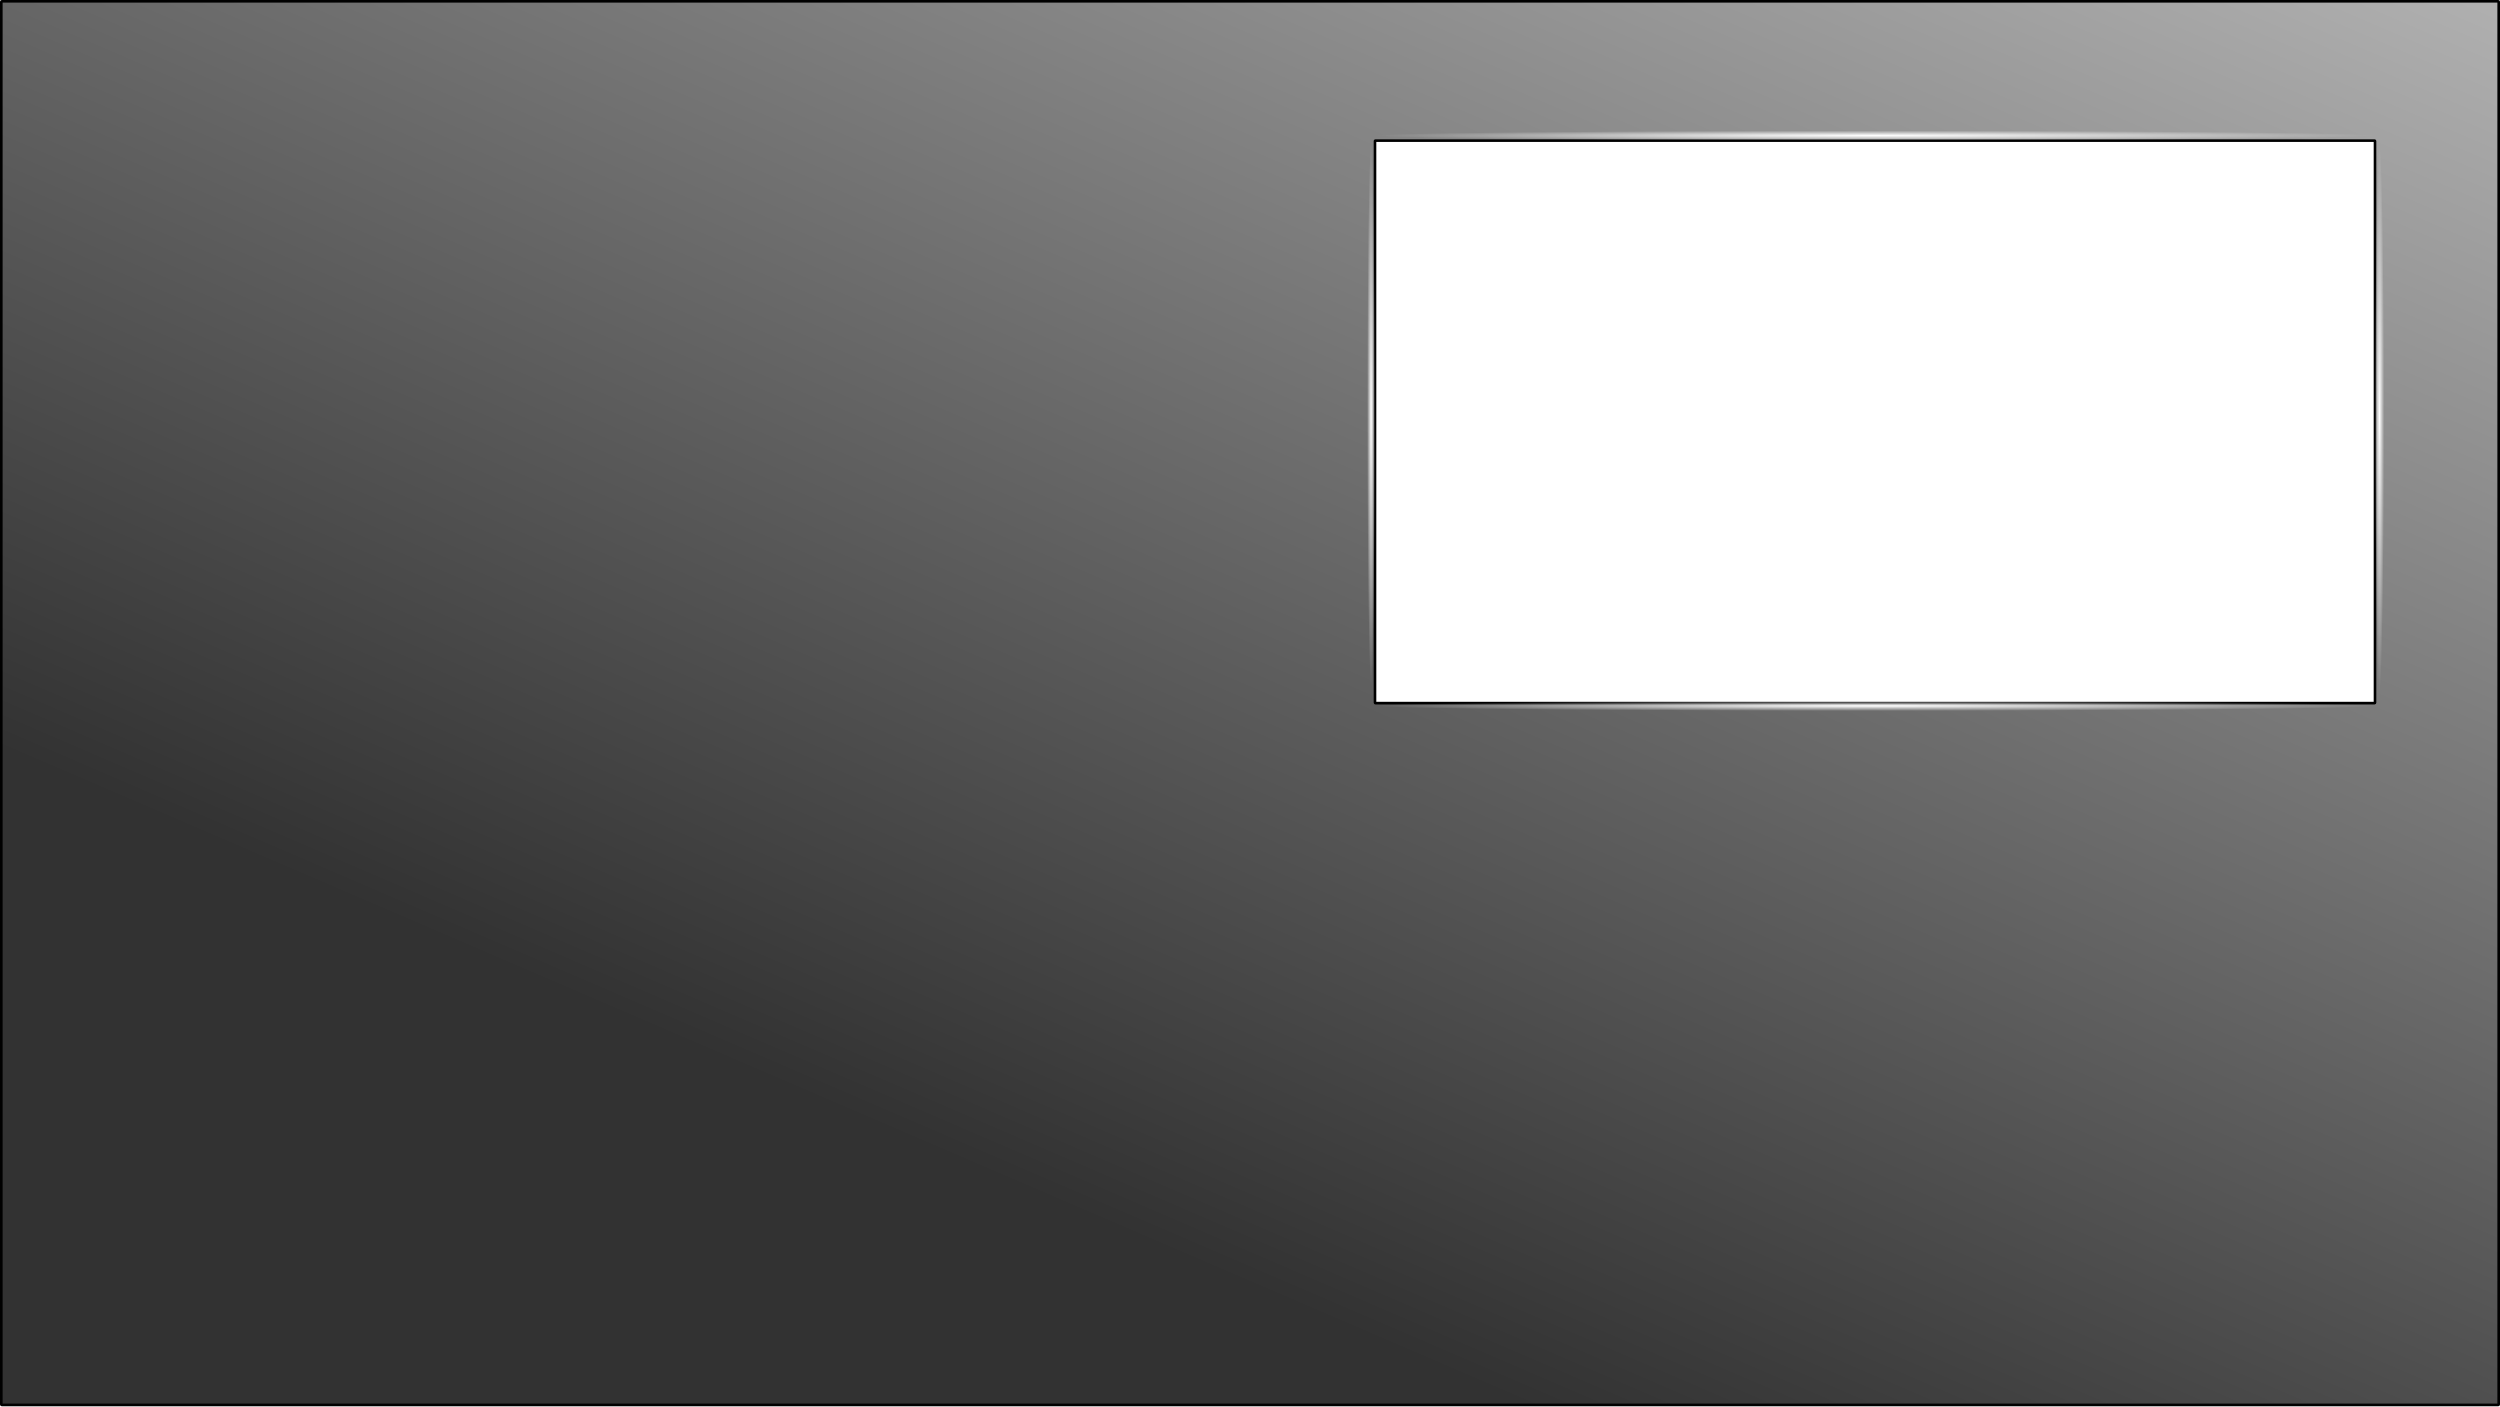
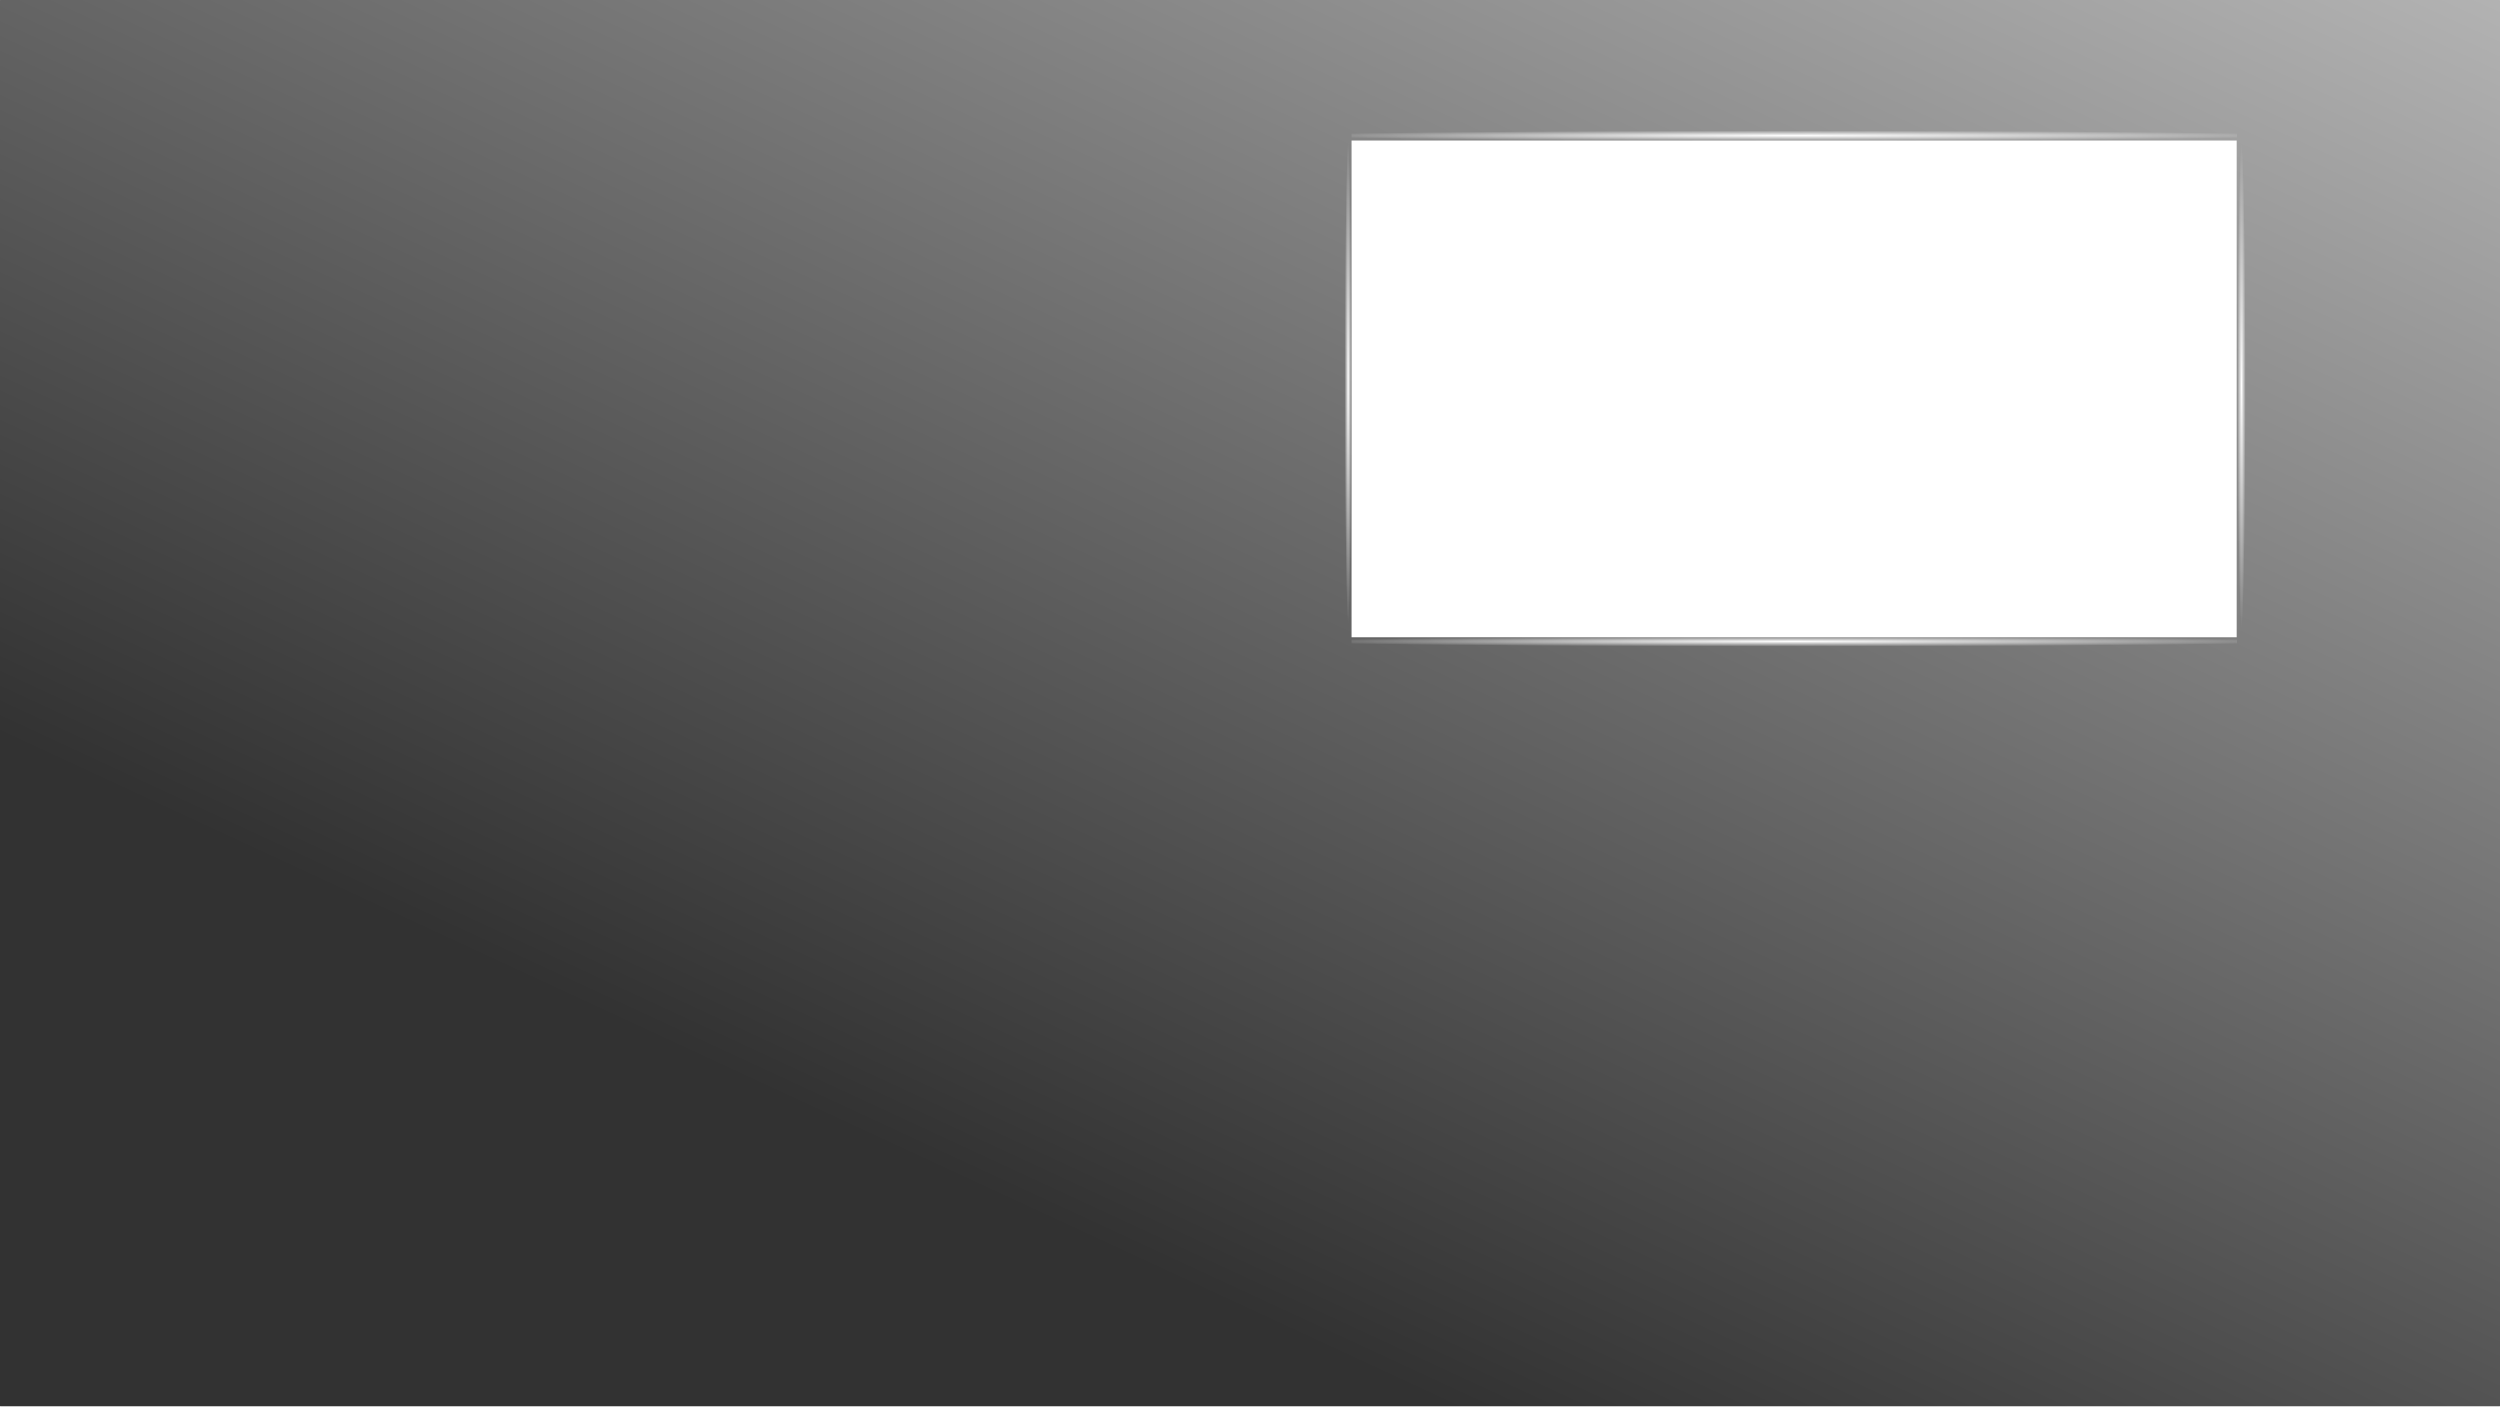
- <svg xmlns="http://www.w3.org/2000/svg" xmlns:xlink="http://www.w3.org/1999/xlink" width="1920" height="1080" id="svg2" version="1.1" viewBox="0 0 1920 1080" enable-background="new">
-   <defs id="defs4">
-     <marker orient="auto" refY="0.0" refX="0.0" id="marker5387" style="overflow:visible">
-       <path id="path5389" d="M 0.0,0.0 L 5.0,-5.0 L -12.5,0.0 L 5.0,5.0 L 0.0,0.0 z " style="fill-rule:evenodd;stroke:#000000;stroke-width:1pt;stroke-opacity:1;fill:#000000;fill-opacity:1" transform="scale(0.8) translate(12.5,0)" />
-     </marker>
-     <marker orient="auto" refY="0.0" refX="0.0" id="Tail" style="overflow:visible">
-       <g id="g4825" transform="scale(-1.2)" style="stroke:#000000;stroke-opacity:1;fill:#000000;fill-opacity:1">
-         <path id="path4827" d="M -3.805,-3.959 L 0.544,0" style="fill:#000000;fill-rule:evenodd;stroke:#000000;stroke-width:0.8;stroke-linecap:round;stroke-opacity:1;fill-opacity:1" />
-         <path id="path4829" d="M -1.287,-3.959 L 3.062,0" style="fill:#000000;fill-rule:evenodd;stroke:#000000;stroke-width:0.8;stroke-linecap:round;stroke-opacity:1;fill-opacity:1" />
-         <path id="path4831" d="M 1.305,-3.959 L 5.654,0" style="fill:#000000;fill-rule:evenodd;stroke:#000000;stroke-width:0.8;stroke-linecap:round;stroke-opacity:1;fill-opacity:1" />
-         <path id="path4833" d="M -3.805,4.178 L 0.544,0.22" style="fill:#000000;fill-rule:evenodd;stroke:#000000;stroke-width:0.8;stroke-linecap:round;stroke-opacity:1;fill-opacity:1" />
-         <path id="path4835" d="M -1.287,4.178 L 3.062,0.22" style="fill:#000000;fill-rule:evenodd;stroke:#000000;stroke-width:0.8;stroke-linecap:round;stroke-opacity:1;fill-opacity:1" />
-         <path id="path4837" d="M 1.305,4.178 L 5.654,0.22" style="fill:#000000;fill-rule:evenodd;stroke:#000000;stroke-width:0.8;stroke-linecap:round;stroke-opacity:1;fill-opacity:1" />
-       </g>
-     </marker>
-     <marker orient="auto" refY="0.0" refX="0.0" id="Arrow2Sstart" style="overflow:visible">
-       <path id="path4819" style="fill-rule:evenodd;stroke-width:0.625;stroke-linejoin:round" d="M 8.719,4.034 L -2.207,0.016 L 8.719,-4.002 C 6.973,-1.63 6.983,1.616 8.719,4.034 z " transform="scale(0.3) translate(-2.3,0)" />
-     </marker>
-     <marker orient="auto" refY="0.0" refX="0.0" id="Arrow2Lend" style="overflow:visible;">
-       <path id="path4810" style="fill-rule:evenodd;stroke-width:0.625;stroke-linejoin:round;" d="M 8.719,4.034 L -2.207,0.016 L 8.719,-4.002 C 6.973,-1.63 6.983,1.616 8.719,4.034 z " transform="scale(1.1) rotate(180) translate(1,0)" />
-     </marker>
-     <marker orient="auto" refY="0.0" refX="0.0" id="marker5075" style="overflow:visible">
-       <path id="path5077" style="fill-rule:evenodd;stroke-width:0.625;stroke-linejoin:round" d="M 8.719,4.034 L -2.207,0.016 L 8.719,-4.002 C 6.973,-1.63 6.983,1.616 8.719,4.034 z " transform="scale(1.1) translate(1,0)" />
-     </marker>
-     <marker orient="auto" refY="0.0" refX="0.0" id="Arrow2Lstart" style="overflow:visible">
-       <path id="path4807" style="fill-rule:evenodd;stroke-width:0.625;stroke-linejoin:round" d="M 8.719,4.034 L -2.207,0.016 L 8.719,-4.002 C 6.973,-1.63 6.983,1.616 8.719,4.034 z " transform="scale(1.1) translate(1,0)" />
-     </marker>
-     <marker orient="auto" refY="0.0" refX="0.0" id="Arrow1Lstart" style="overflow:visible">
-       <path id="path4789" d="M 0.0,0.0 L 5.0,-5.0 L -12.5,0.0 L 5.0,5.0 L 0.0,0.0 z " style="fill-rule:evenodd;stroke:#000000;stroke-width:1.0pt" transform="scale(0.8) translate(12.5,0)" />
-     </marker>
-     <linearGradient id="linearGradient4540">
-       <stop style="stop-color:#ffffff;stop-opacity:1;" offset="0" id="stop4542" />
-       <stop style="stop-color:#ffffff;stop-opacity:0;" offset="1" id="stop4544" />
+ <svg xmlns="http://www.w3.org/2000/svg" version="1.1" x="0" y="0" width="1920" height="1080" viewBox="0, 0, 1920, 1080">
+   <defs>
+     <linearGradient id="Gradient_1" gradientUnits="userSpaceOnUse" x1="1118" y1="1056.362" x2="1810" y2="-437.638" gradientTransform="matrix(1, 0, 0, 1, 0, 27.638)">
+       <stop offset="0" stop-color="#323232" />
+       <stop offset="1" stop-color="#D2D2D2" />
    </linearGradient>
-     <linearGradient id="linearGradient4466">
-       <stop style="stop-color:#ffffff;stop-opacity:1;" offset="0" id="stop4468" />
-       <stop style="stop-color:#ffffff;stop-opacity:0;" offset="1" id="stop4470" />
-     </linearGradient>
-     <linearGradient id="linearGradient4450">
-       <stop style="stop-color:#323232;stop-opacity:1" offset="0" id="stop4452" />
-       <stop style="stop-color:#d2d2d2;stop-opacity:1" offset="1" id="stop4454" />
-     </linearGradient>
-     <linearGradient xlink:href="#linearGradient4450" id="linearGradient4460" x1="1176.046" y1="1054.548" x2="1823.088" y2="-448.905" gradientUnits="userSpaceOnUse" gradientTransform="translate(0,27.638)" />
-     <radialGradient xlink:href="#linearGradient4466" id="radialGradient4472" cx="1103.094" cy="371.648" fx="1103.094" fy="371.648" r="3.569" gradientTransform="matrix(0.8616504,0,0,58.87024,102.5189,-21588.737)" gradientUnits="userSpaceOnUse" />
-     <radialGradient xlink:href="#linearGradient4466" id="radialGradient4472-1" cx="1103.094" cy="371.648" fx="1103.094" fy="371.648" r="3.569" gradientTransform="matrix(1,0,0,58.87024,724.388,-21585.884)" gradientUnits="userSpaceOnUse" />
-     <radialGradient xlink:href="#linearGradient4540" id="radialGradient4546" cx="1466.998" cy="141.711" fx="1466.998" fy="141.711" r="355.27" gradientTransform="matrix(1.080869,0,0,0.01088437,-145.6327,74.95266)" gradientUnits="userSpaceOnUse" />
-     <radialGradient xlink:href="#linearGradient4540" id="radialGradient4546-4" cx="1466.998" cy="141.711" fx="1466.998" fy="141.711" r="355.27" gradientTransform="matrix(1.080869,0,0,0.01088437,-145.6327,512.9527)" gradientUnits="userSpaceOnUse" />
-     <marker style="overflow:visible" id="Arrow1LendR3T" refX="0" refY="0" orient="auto">
-       <path transform="matrix(-0.8,0,0,-0.8,-10,0)" style="fill:#000000;fill-opacity:1;fill-rule:evenodd;stroke:#000000;stroke-width:1pt;stroke-opacity:1" d="M 0,0 5,-5 -12.5,0 5,5 0,0 Z" id="path6619" />
-     </marker>
-     <pattern y="0" x="0" height="6" width="6" patternUnits="userSpaceOnUse" id="EMFhbasepattern" />
-     <pattern y="0" x="0" height="6" width="6" patternUnits="userSpaceOnUse" id="EMFhbasepattern-8" />
-     <pattern y="0" x="0" height="6" width="6" patternUnits="userSpaceOnUse" id="EMFhbasepattern-0" />
+     <radialGradient id="Gradient_2" gradientUnits="userSpaceOnUse" cx="1409.637" cy="141.69" r="355.27" gradientTransform="matrix(1.081, 0, 0, 0.011, -145.633, 102.591)">
+       <stop offset="0" stop-color="#FFFFFF" />
+       <stop offset="1" stop-color="#FFFFFF" stop-opacity="0" />
+     </radialGradient>
+     <radialGradient id="Gradient_3" gradientUnits="userSpaceOnUse" cx="1082.204" cy="371.241" r="3.161" gradientTransform="matrix(0.862, 0, 0, 58.87, 102.519, -21561.1)">
+       <stop offset="0" stop-color="#FFFFFF" />
+       <stop offset="1" stop-color="#FFFFFF" stop-opacity="0" />
+     </radialGradient>
+     <radialGradient id="Gradient_4" gradientUnits="userSpaceOnUse" cx="1409.637" cy="-4360.179" r="355.27" gradientTransform="matrix(1.081, 0, 0, 0.011, -145.633, 540.591)">
+       <stop offset="0" stop-color="#FFFFFF" />
+       <stop offset="1" stop-color="#FFFFFF" stop-opacity="0" />
+     </radialGradient>
+     <radialGradient id="Gradient_5" gradientUnits="userSpaceOnUse" cx="997.094" cy="371.241" r="3.161" gradientTransform="matrix(1, 0, 0, 58.87, 724.388, -21558.246)">
+       <stop offset="0" stop-color="#FFFFFF" />
+       <stop offset="1" stop-color="#FFFFFF" stop-opacity="0" />
+     </radialGradient>
  </defs>
-   <g id="layer1" transform="translate(0,27.638)" style="display:inline">
-     <path style="opacity:1;fill:url(#linearGradient4460);fill-opacity:1;stroke:#000000;stroke-width:2.009;stroke-linecap:square;stroke-linejoin:round;stroke-miterlimit:4;stroke-dasharray:none;stroke-opacity:1;marker-start:" d="M 1.266 1.004 C 1.121 1.004 1.004 1.121 1.004 1.266 L 1.004 1078.734 C 1.004 1078.879 1.121 1078.996 1.266 1078.996 L 1918.734 1078.996 C 1918.879 1078.996 1918.996 1078.879 1918.996 1078.734 L 1918.996 1.266 C 1918.996 1.121 1918.879 1.004 1918.734 1.004 L 1.266 1.004 z M 1056.244 108 L 1823.756 108 C 1823.891 108 1824 108.109 1824 108.244 L 1824 539.756 C 1824 539.891 1823.891 540 1823.756 540 L 1056.244 540 C 1056.109 540 1056 539.891 1056 539.756 L 1056 108.244 C 1056 108.109 1056.109 108 1056.244 108 z " id="rect4137" transform="translate(0,-27.638)" />
-     <rect style="opacity:1;fill:url(#radialGradient4546-4);fill-opacity:1;stroke:#000000;stroke-width:0;stroke-linecap:square;stroke-linejoin:round;stroke-miterlimit:4;stroke-dasharray:none;stroke-opacity:1" id="rect4498-7" width="768" height="7.734" x="1056" y="510.628" ry="0.131" />
-     <rect style="display:inline;opacity:1;fill:url(#radialGradient4546);fill-opacity:1;stroke:#000000;stroke-width:0;stroke-linecap:square;stroke-linejoin:round;stroke-miterlimit:4;stroke-dasharray:none;stroke-opacity:1" id="rect4498" width="768" height="7.734" x="1056" y="72.628" ry="0.131" />
-     <rect style="display:inline;opacity:1;fill:url(#radialGradient4472-1);fill-opacity:1;stroke:#000000;stroke-width:0;stroke-linecap:square;stroke-linejoin:round;stroke-miterlimit:4;stroke-dasharray:none;stroke-opacity:1" id="rect4462-2" width="6.963" height="420" x="1824" y="83.144" ry="0.226" />
-     <rect style="display:inline;opacity:1;fill:url(#radialGradient4472);fill-opacity:1;stroke:#000000;stroke-width:0;stroke-linecap:square;stroke-linejoin:round;stroke-miterlimit:4;stroke-dasharray:none;stroke-opacity:1" id="rect4462" width="6" height="420" x="1050" y="80.291" ry="0.226" />
+   <g id="Background">
+     <path d="M1919.754,-0 C1919.89,-0 1920,0.11 1920,0.246 L1920,1079.754 C1920,1079.89 1919.89,1080 1919.754,1080 L0.246,1080 C0.11,1080 -0,1079.89 -0,1079.754 L-0,0.246 C-0,0.11 0.11,-0 0.246,-0 L1919.754,-0 z M1717.774,107.929 L1038,107.929 L1038,489.397 L1717.774,489.397 L1717.774,107.929 z" fill="url(#Gradient_1)" />
+     <path d="M1038.116,100.266 L1717.884,100.266 C1717.948,100.266 1718,100.324 1718,100.397 L1718,107.869 C1718,107.941 1717.948,108 1717.884,108 L1038.116,108 C1038.052,108 1038,107.941 1038,107.869 L1038,100.397 C1038,100.324 1038.052,100.266 1038.116,100.266 z" fill="url(#Gradient_2)" id="rect4498" />
+     <path d="M1032.226,107.929 L1037.774,107.929 C1037.899,107.929 1038,108.019 1038,108.129 L1038,479.729 C1038,479.839 1037.899,479.929 1037.774,479.929 L1032.226,479.929 C1032.101,479.929 1032,479.839 1032,479.729 L1032,108.129 C1032,108.019 1032.101,107.929 1032.226,107.929 z" fill="url(#Gradient_3)" id="rect4462" />
+     <path d="M1038.116,489.266 L1717.884,489.266 C1717.948,489.266 1718,489.324 1718,489.397 L1718,496.869 C1718,496.941 1717.948,497 1717.884,497 L1038.116,497 C1038.052,497 1038,496.941 1038,496.869 L1038,489.397 C1038,489.324 1038.052,489.266 1038.116,489.266 z" fill="url(#Gradient_4)" id="rect4498-7" />
+     <path d="M1718.226,110.782 L1724.737,110.782 C1724.862,110.782 1724.963,110.872 1724.963,110.982 L1724.963,482.582 C1724.963,482.692 1724.862,482.782 1724.737,482.782 L1718.226,482.782 C1718.101,482.782 1718,482.692 1718,482.582 L1718,110.982 C1718,110.872 1718.101,110.782 1718.226,110.782 z" fill="url(#Gradient_5)" id="rect4462-2" />
  </g>
</svg>
